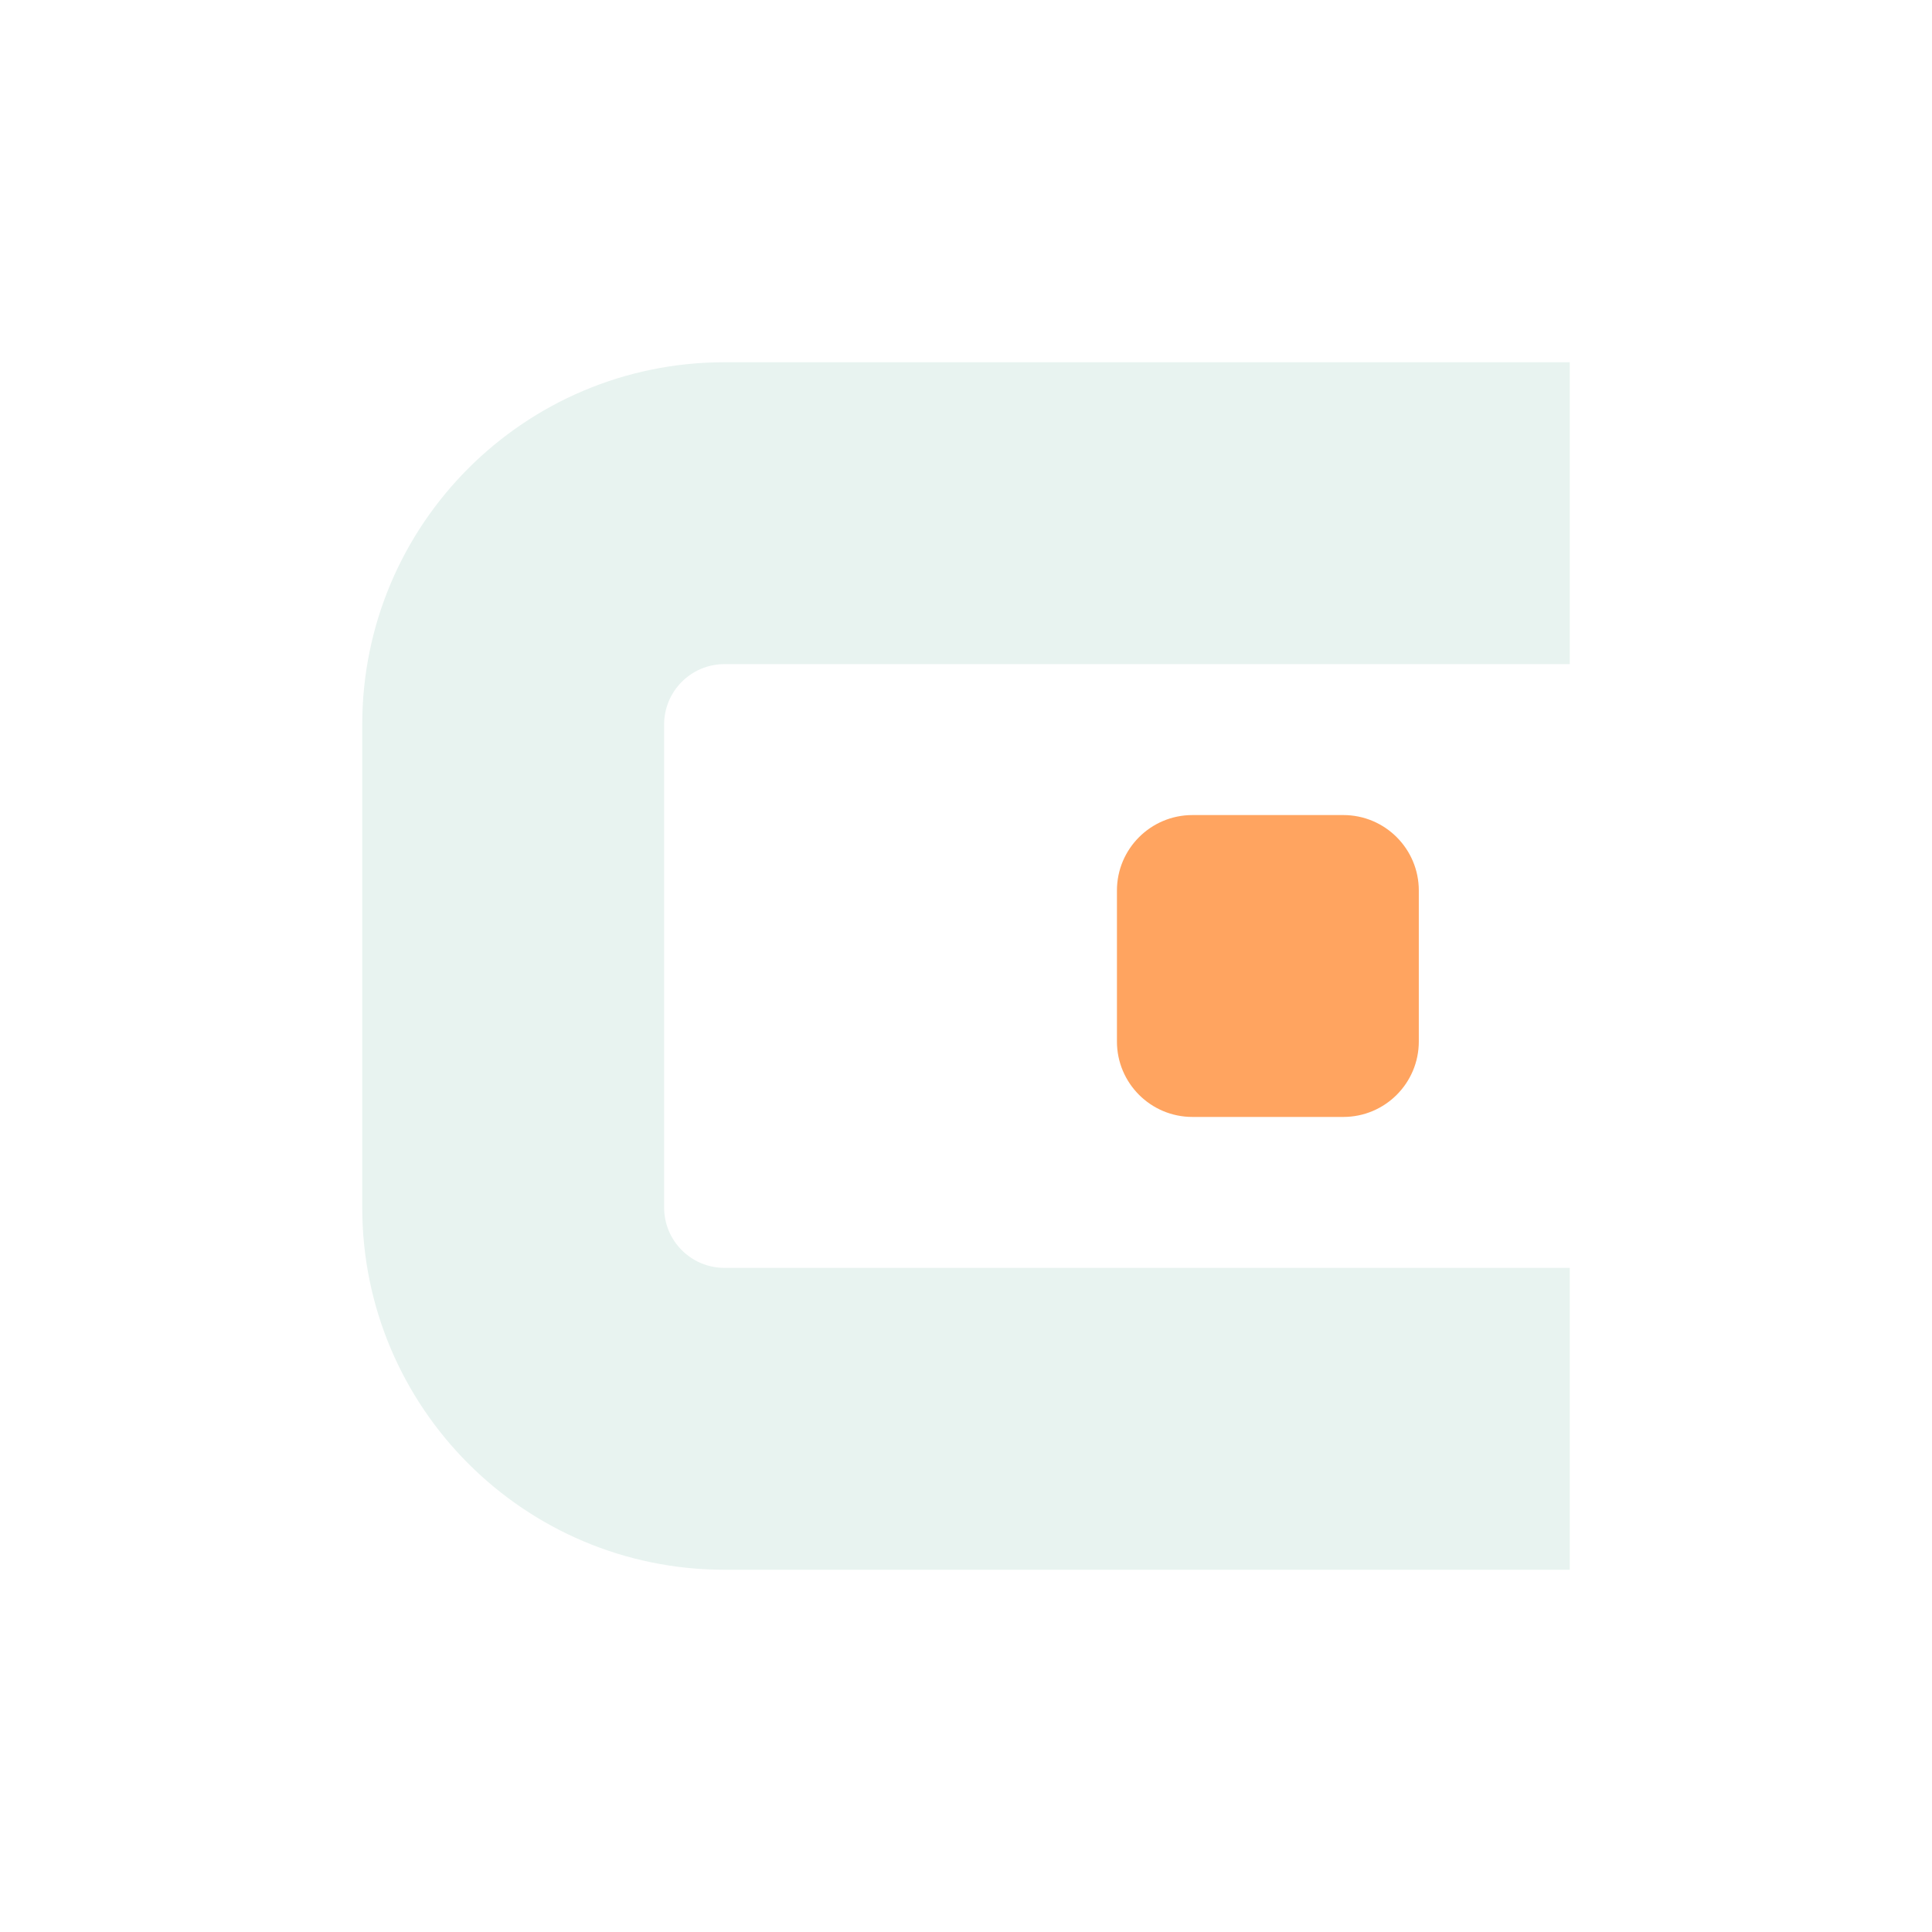
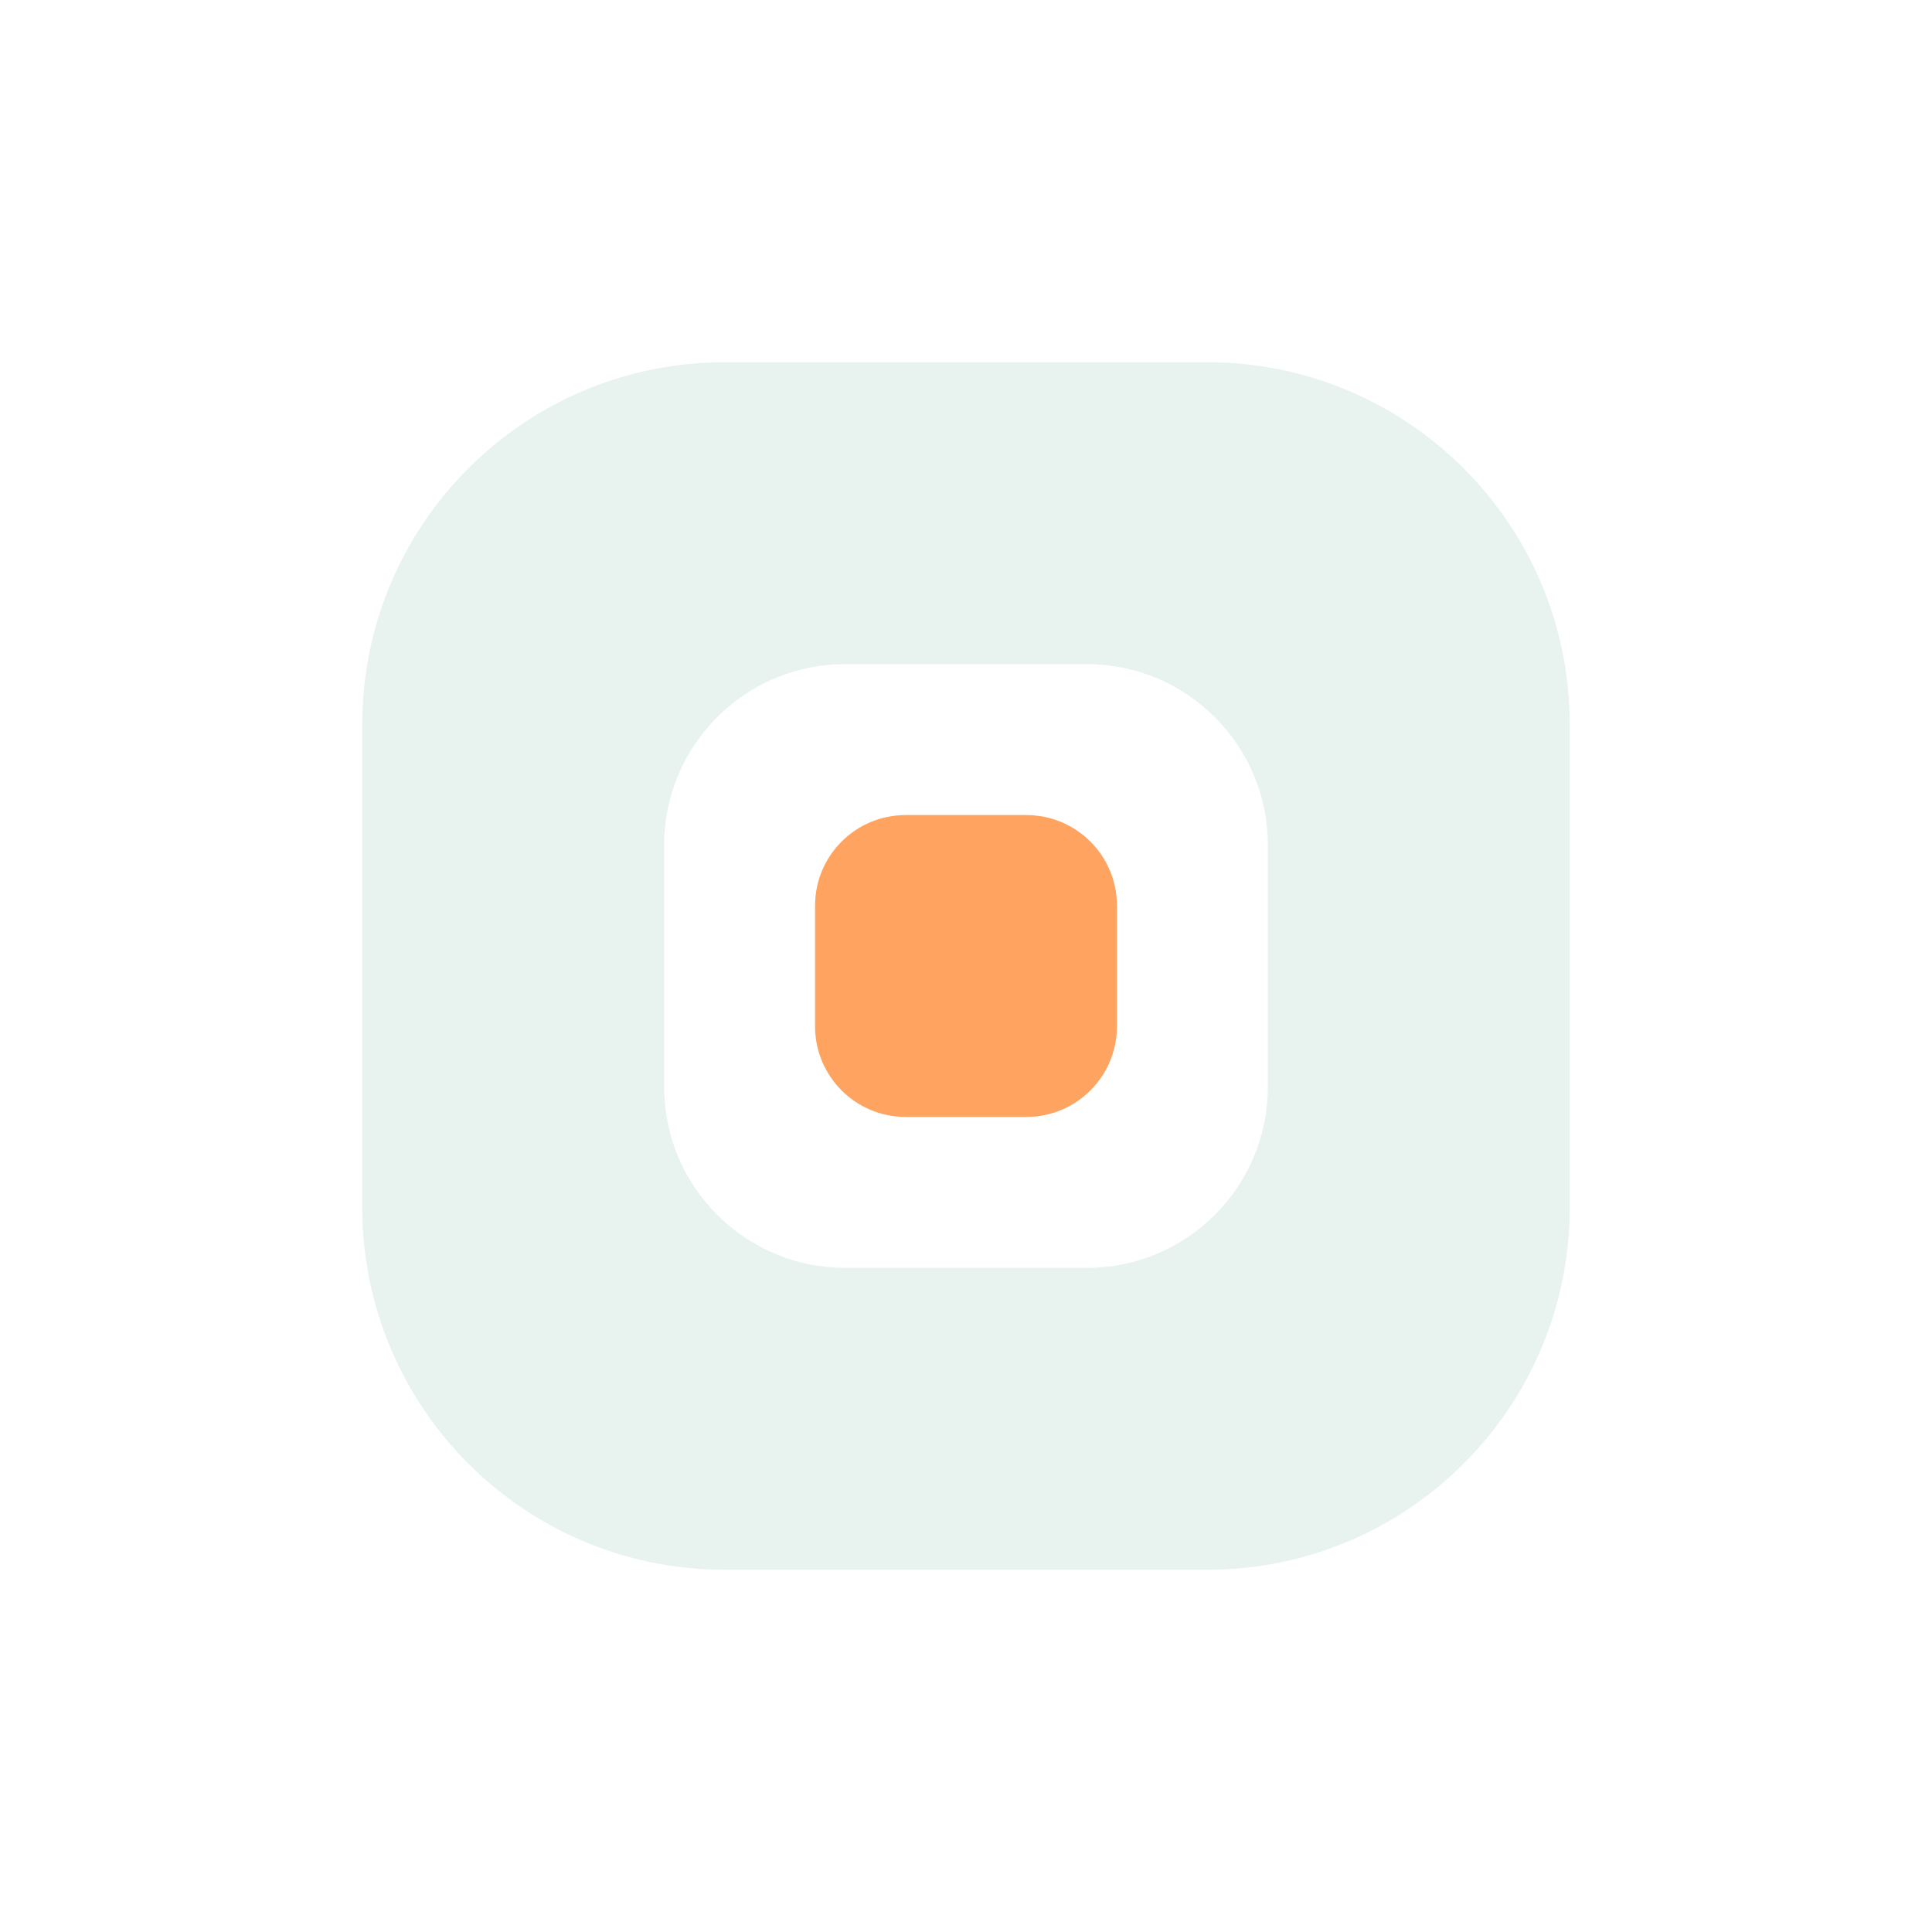
<svg xmlns="http://www.w3.org/2000/svg" width="512" height="512" viewBox="0 0 64 64">
  <g transform="translate(0 0) scale(1)">
-     <path d="M52 12H24A12 12 0 0 0 12 24V40A12 12 0 0 0 24 52H52V42H24A2 2 0 0 1 22 40V24A2 2 0 0 1 24 22H52Z" fill="#E8F3F0" />
-     <rect x="37" y="27" width="10" height="10" rx="2.5" fill="#FFA460" />
+     <path d="M24 12H40A12 12 0 0 1 52 24V40A12 12 0 0 1 40 52H24A12 12 0 0 1 12 40V24A12 12 0 0 1 24 12ZM28 22H36A6 6 0 0 1 42 28V36A6 6 0 0 1 36 42H28A6 6 0 0 1 22 36V28A6 6 0 0 1 28 22Z" fill="#E8F3F0" fill-rule="evenodd" />
+     <rect x="27" y="27" width="10" height="10" rx="3" fill="#FFA460" />
  </g>
</svg>
